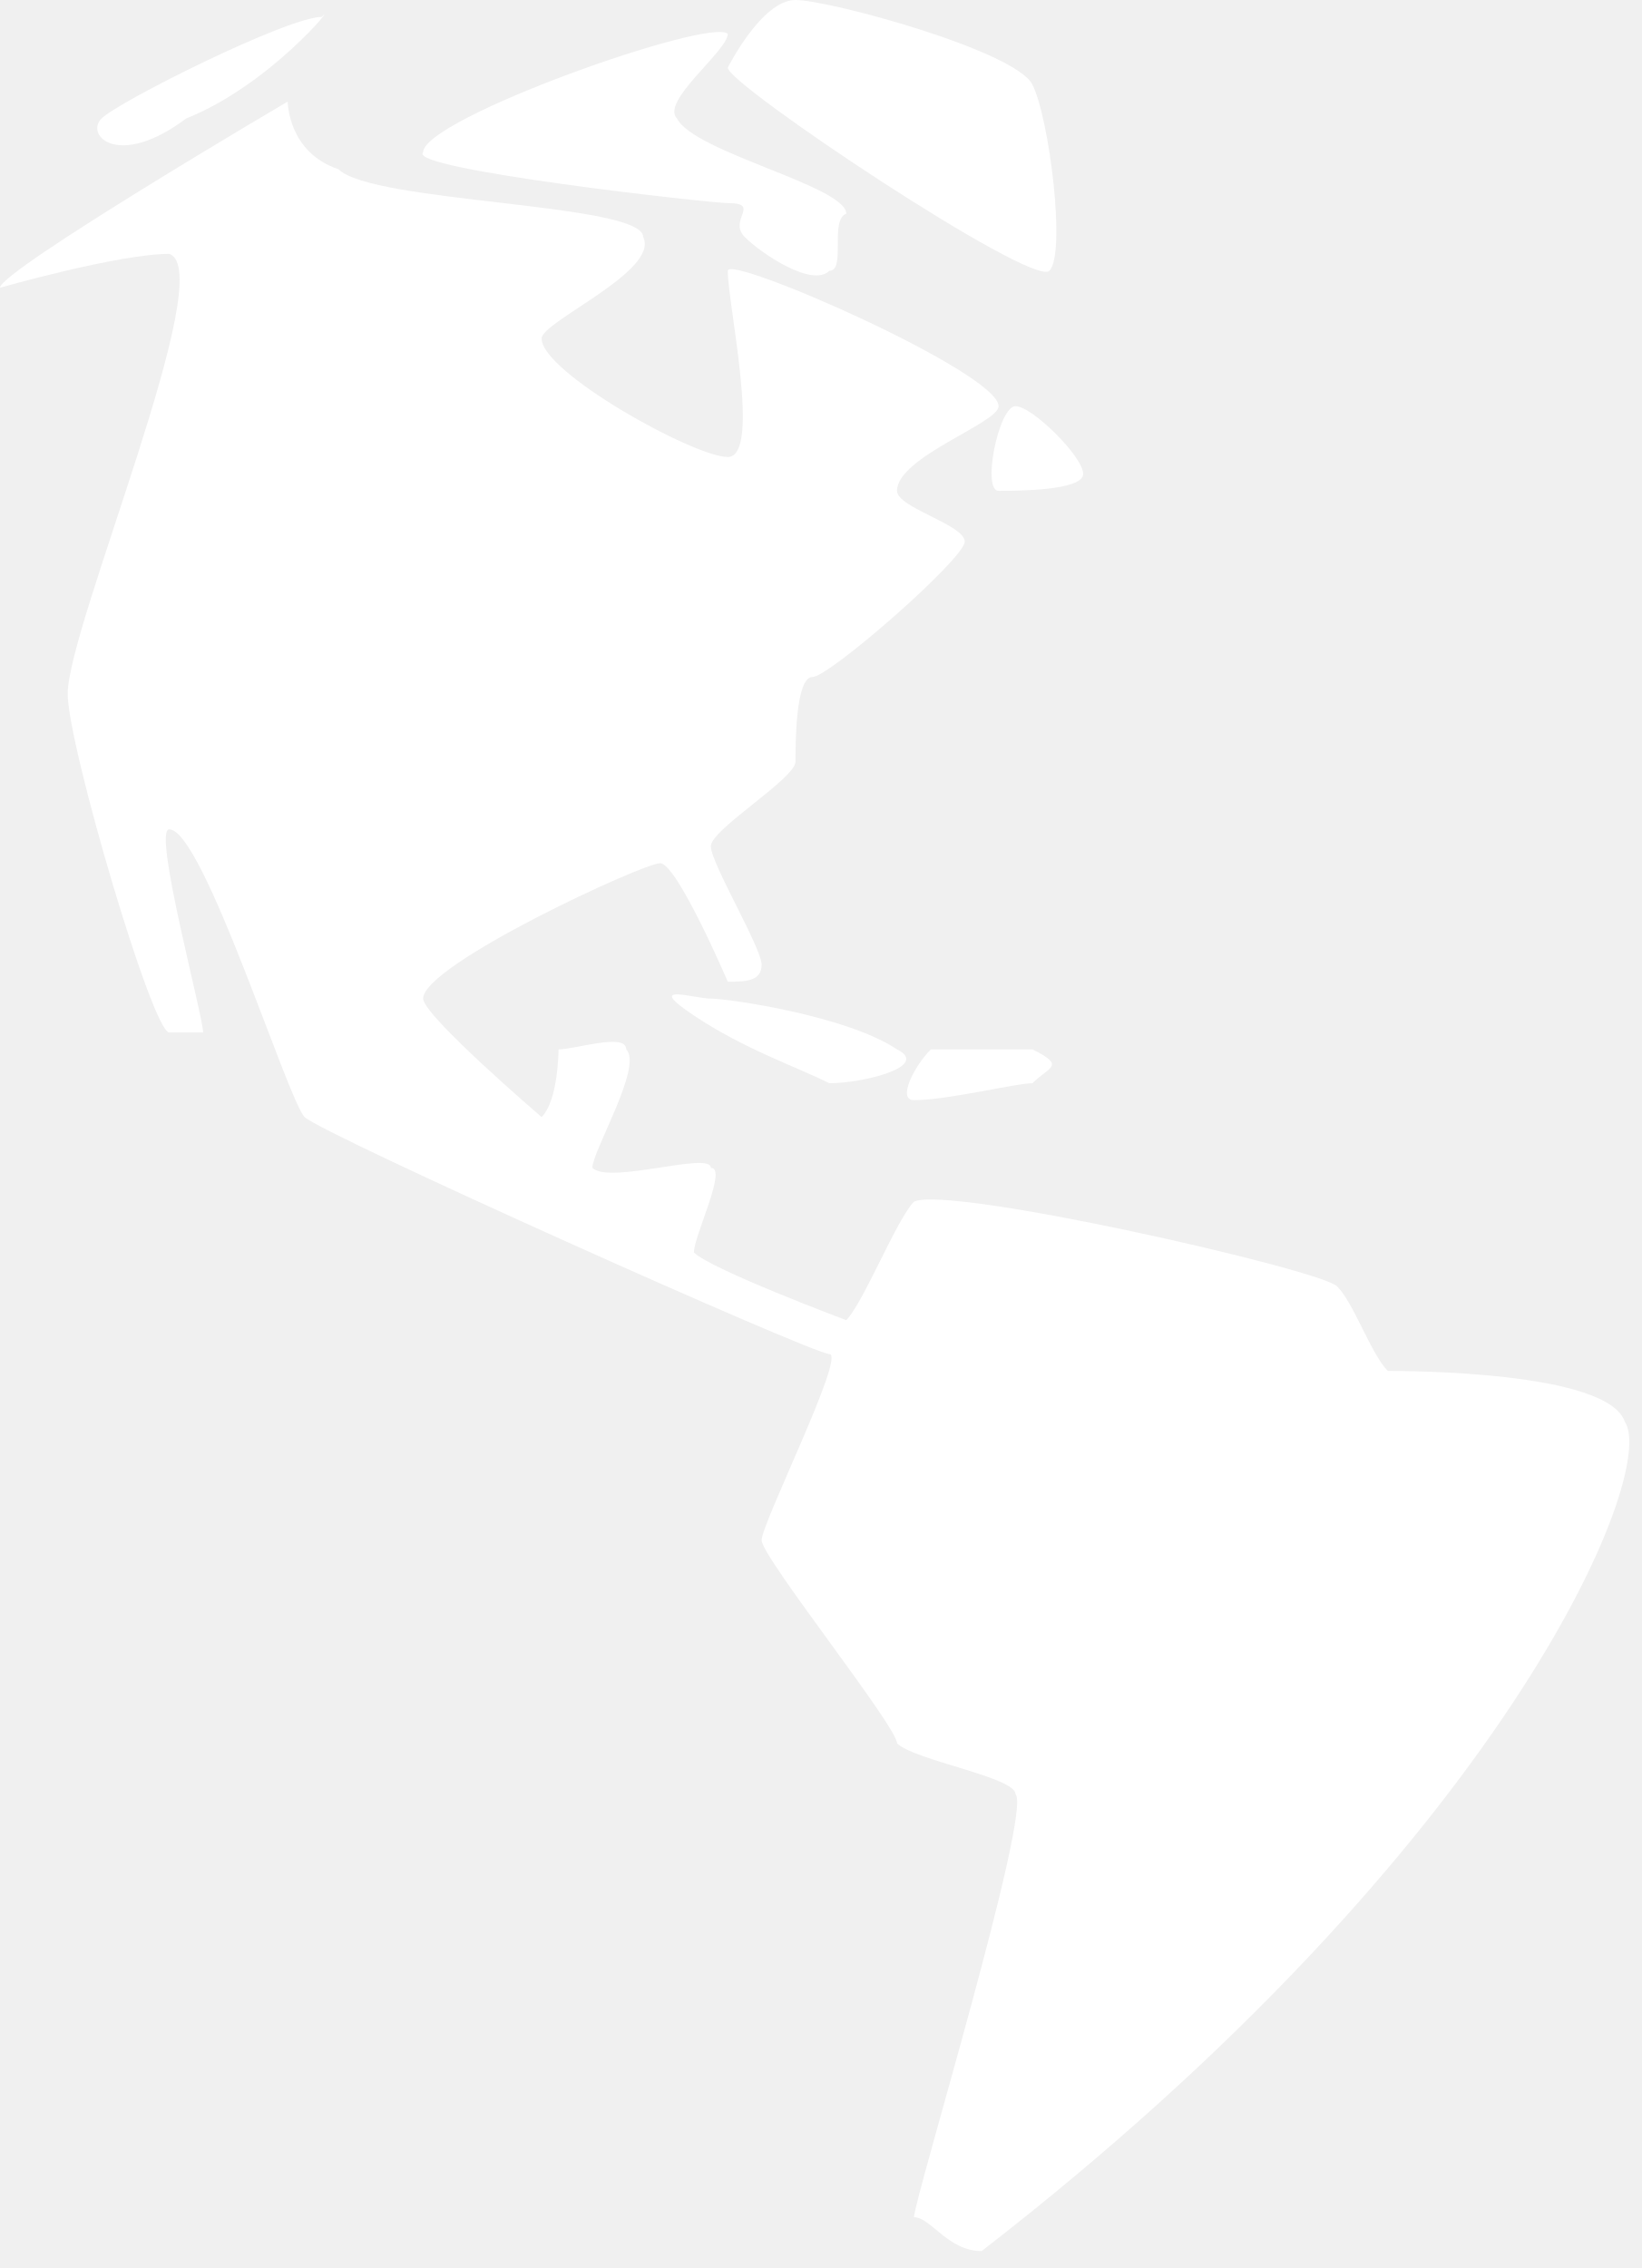
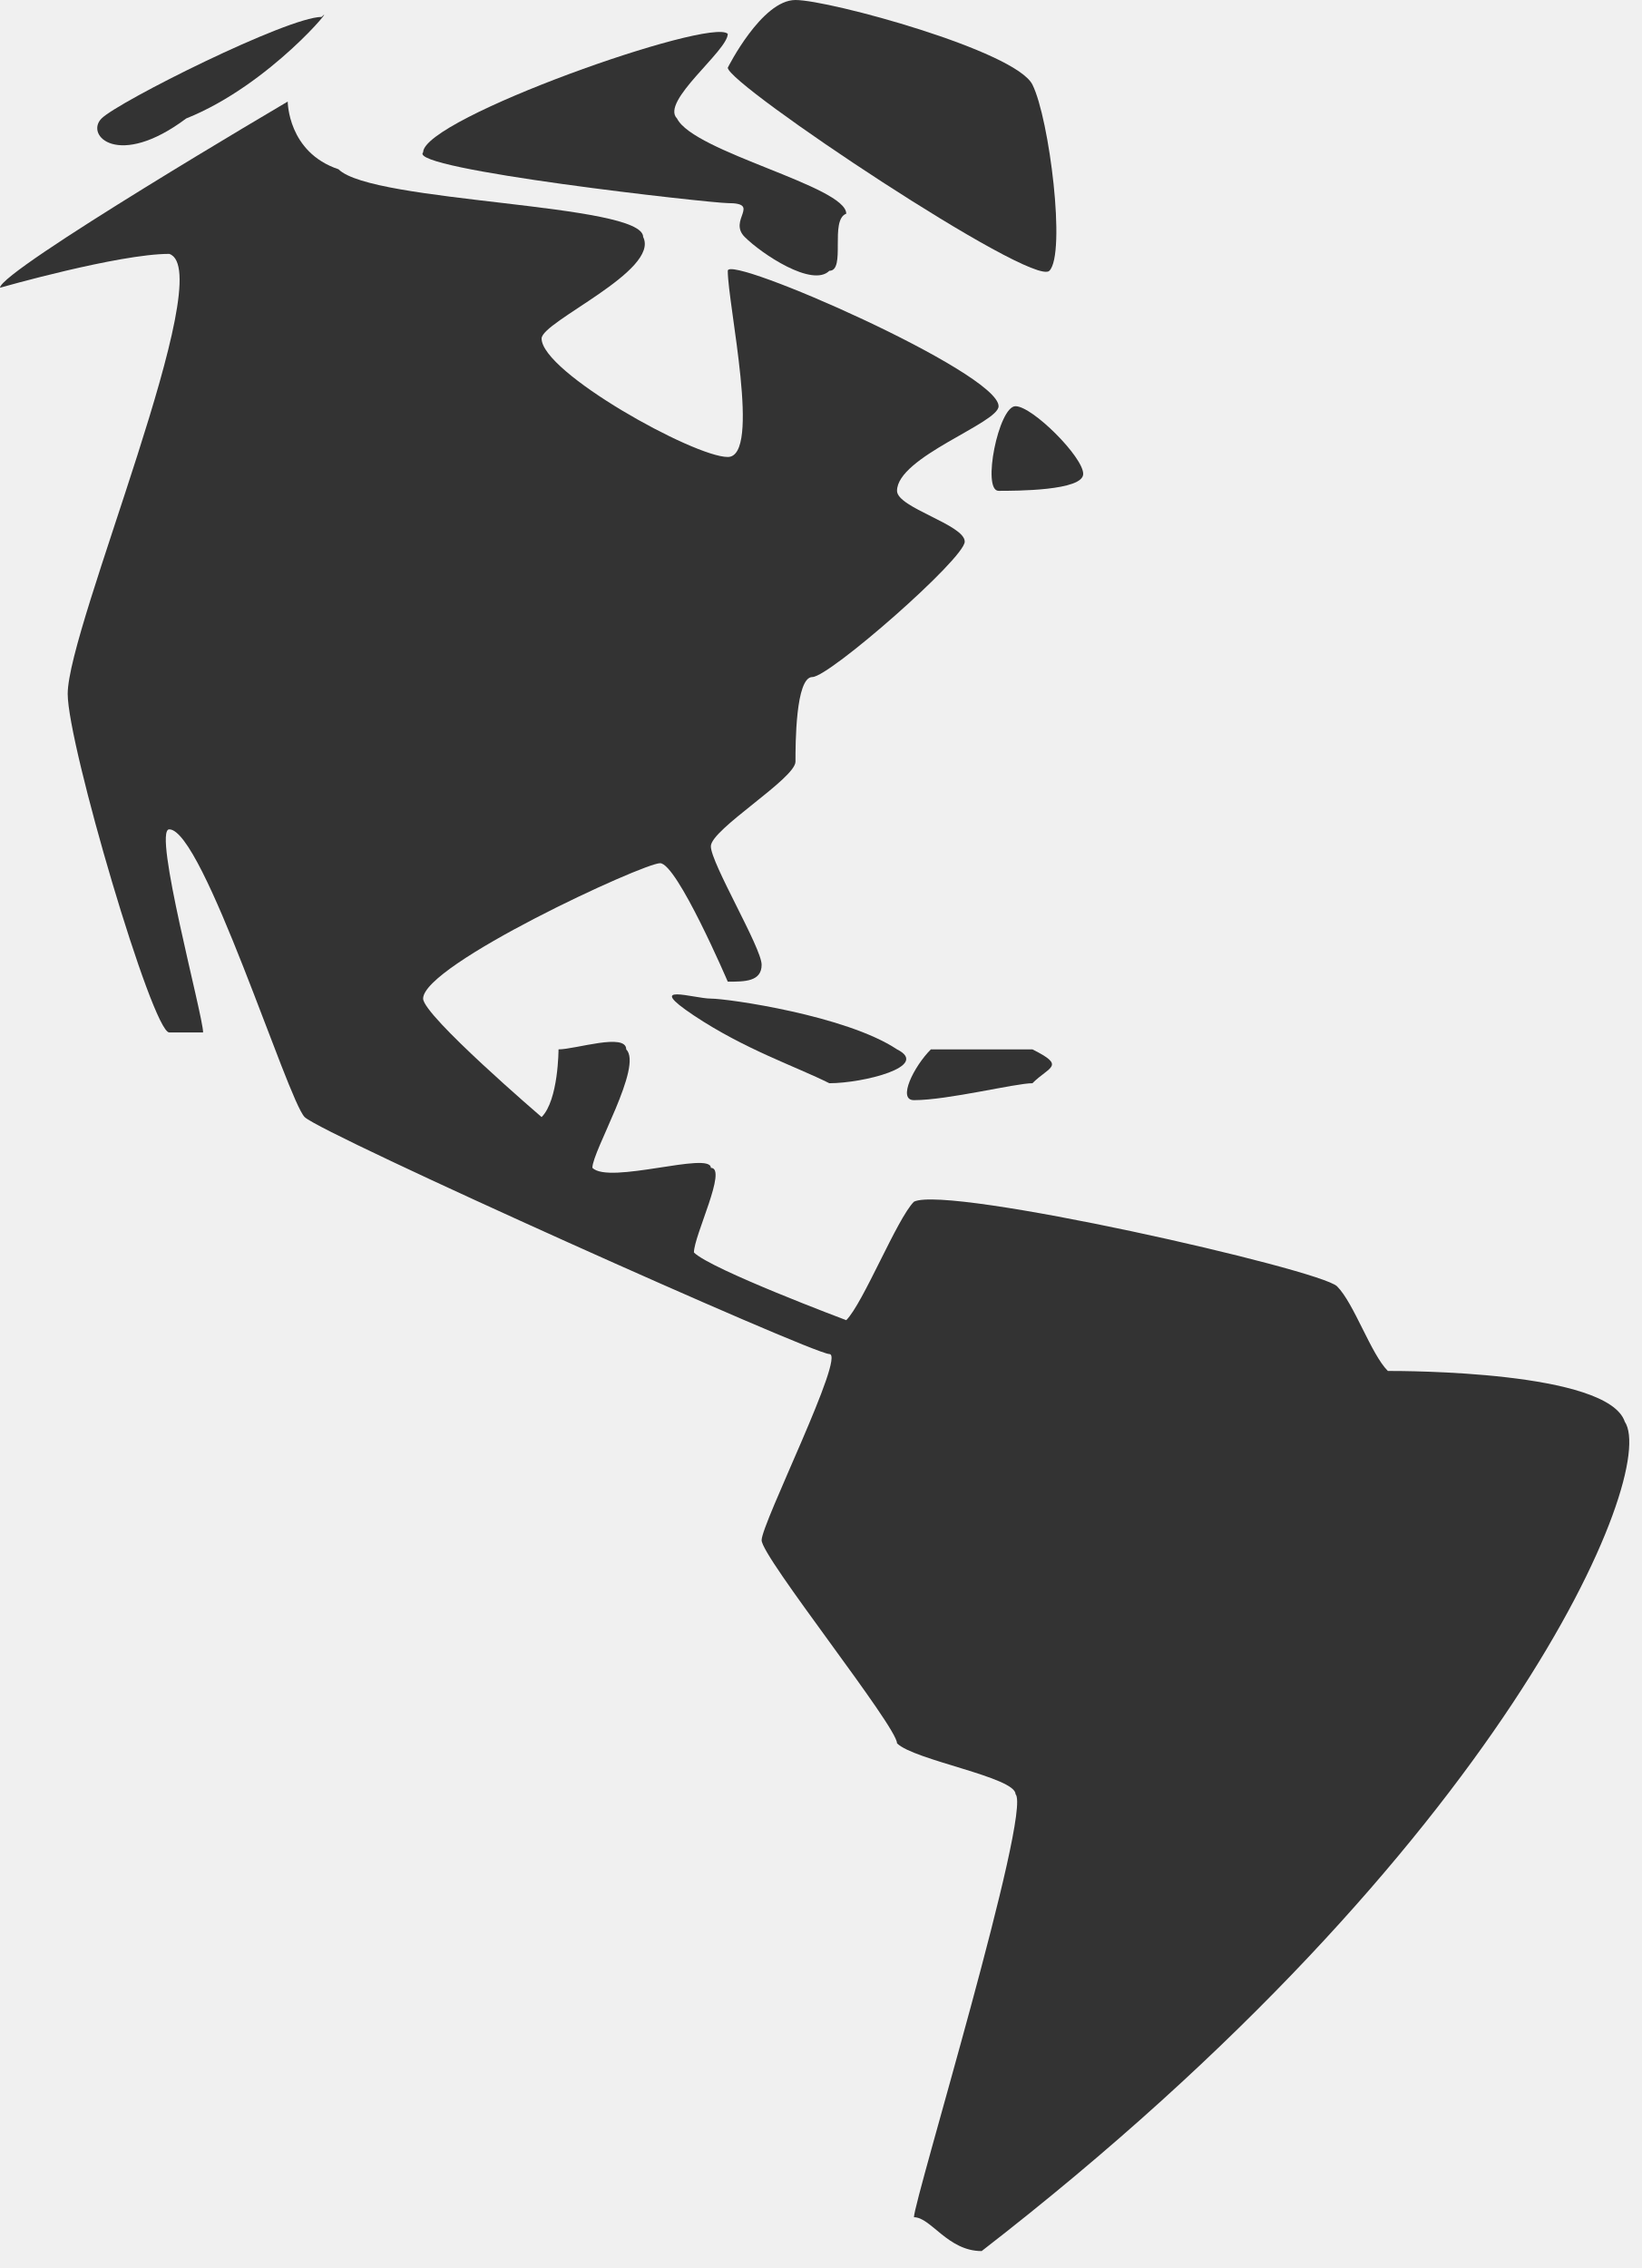
<svg xmlns="http://www.w3.org/2000/svg" width="97px" height="134px" viewBox="0 0 97 134" version="1.1">
  <defs />
  <g id="west" stroke="none" stroke-width="1" fill="none" fill-rule="evenodd">
-     <g transform="translate(-47, -171)" fill="#FFFFFF">
+     <g transform="translate(-47, -171)" fill="#333333">
      <g transform="translate(47, 171)">
        <path d="M6,7 C5,8 7,10 11,7 C16,5 20,0 19,1 C17,1 7,6 6,7 Z" />
        <path d="M0,17 C-0,16 17,6 17,6 C17,6 17,9 20,10 C22,12 38,12 38,14 C39,16 32,19 32,20 C32,22 41,27 43,27 C45,27 43,18 43,16 C43,15 59,22 59,24 C59,25 53,27 53,29 C53,30 57,31 57,32 C57,33 49,40 48,40 C47,40 47,44 47,45 C47,46 42,49 42,50 C42,51 45,56 45,57 C45,58 44,58 43,58 C43,58 40,51 39,51 C38,51 25,57 25,59 C25,60 32,66 32,66 C33,65 33,62 33,62 C34,62 37,61 37,62 C38,63 35,68 35,69 C36,70 42,68 42,69 C43,69 41,73 41,74 C42,75 50,78 50,78 C51,77 53,72 54,71 C56,70 78,75 79,76 C80,77 81,80 82,81 C83,81 95,81 96,84 C98,87 89,109 58,133 C56,133 55,131 54,131 C54,130 61,107 60,106 C60,105 54,104 53,103 C53,102 45,92 45,91 C45,90 50,80 49,80 C48,80 19,67 18,66 C17,65 12,49 10,49 C9,49 12,60 12,61 C11,61 10,61 10,61 C9,61 4,44 4,41 C4,37 13,16 10,15 C7,15 0,17 0,17 Z" />
        <path d="M25,9 C25,7 42,1 43,2 C43,3 39,6 40,7 C41,9 50,11 50,12.625 C49,13 50,16 49,16 C48,17 45,15 44,14 C43,13 45,12 43,12 C42,12 24,10 25,9 Z" />
        <path d="M47,0 C45,0 43,4 43,4 C43,5 61,17 62,16 C63,15 62,7 61,5 C60,3 49,0 47,0 Z" />
        <path d="M42,59 C41,59 38,58 41,60 C44,62 47,63 49,64 C51,64 55,63 53,62 C50,60 43,59 42,59 Z" />
        <path d="M55,62 C54,63 53,65 54,65 C56,65 60,64 61,64 C62,63 63,63 61,62 C59,62 57,62 55,62 Z" />
        <path d="M60,24 C59,24 58,29 59,29 C60,29 64,29 64,28 C64,27 61,24 60,24 Z" />
      </g>
    </g>
  </g>
</svg>
